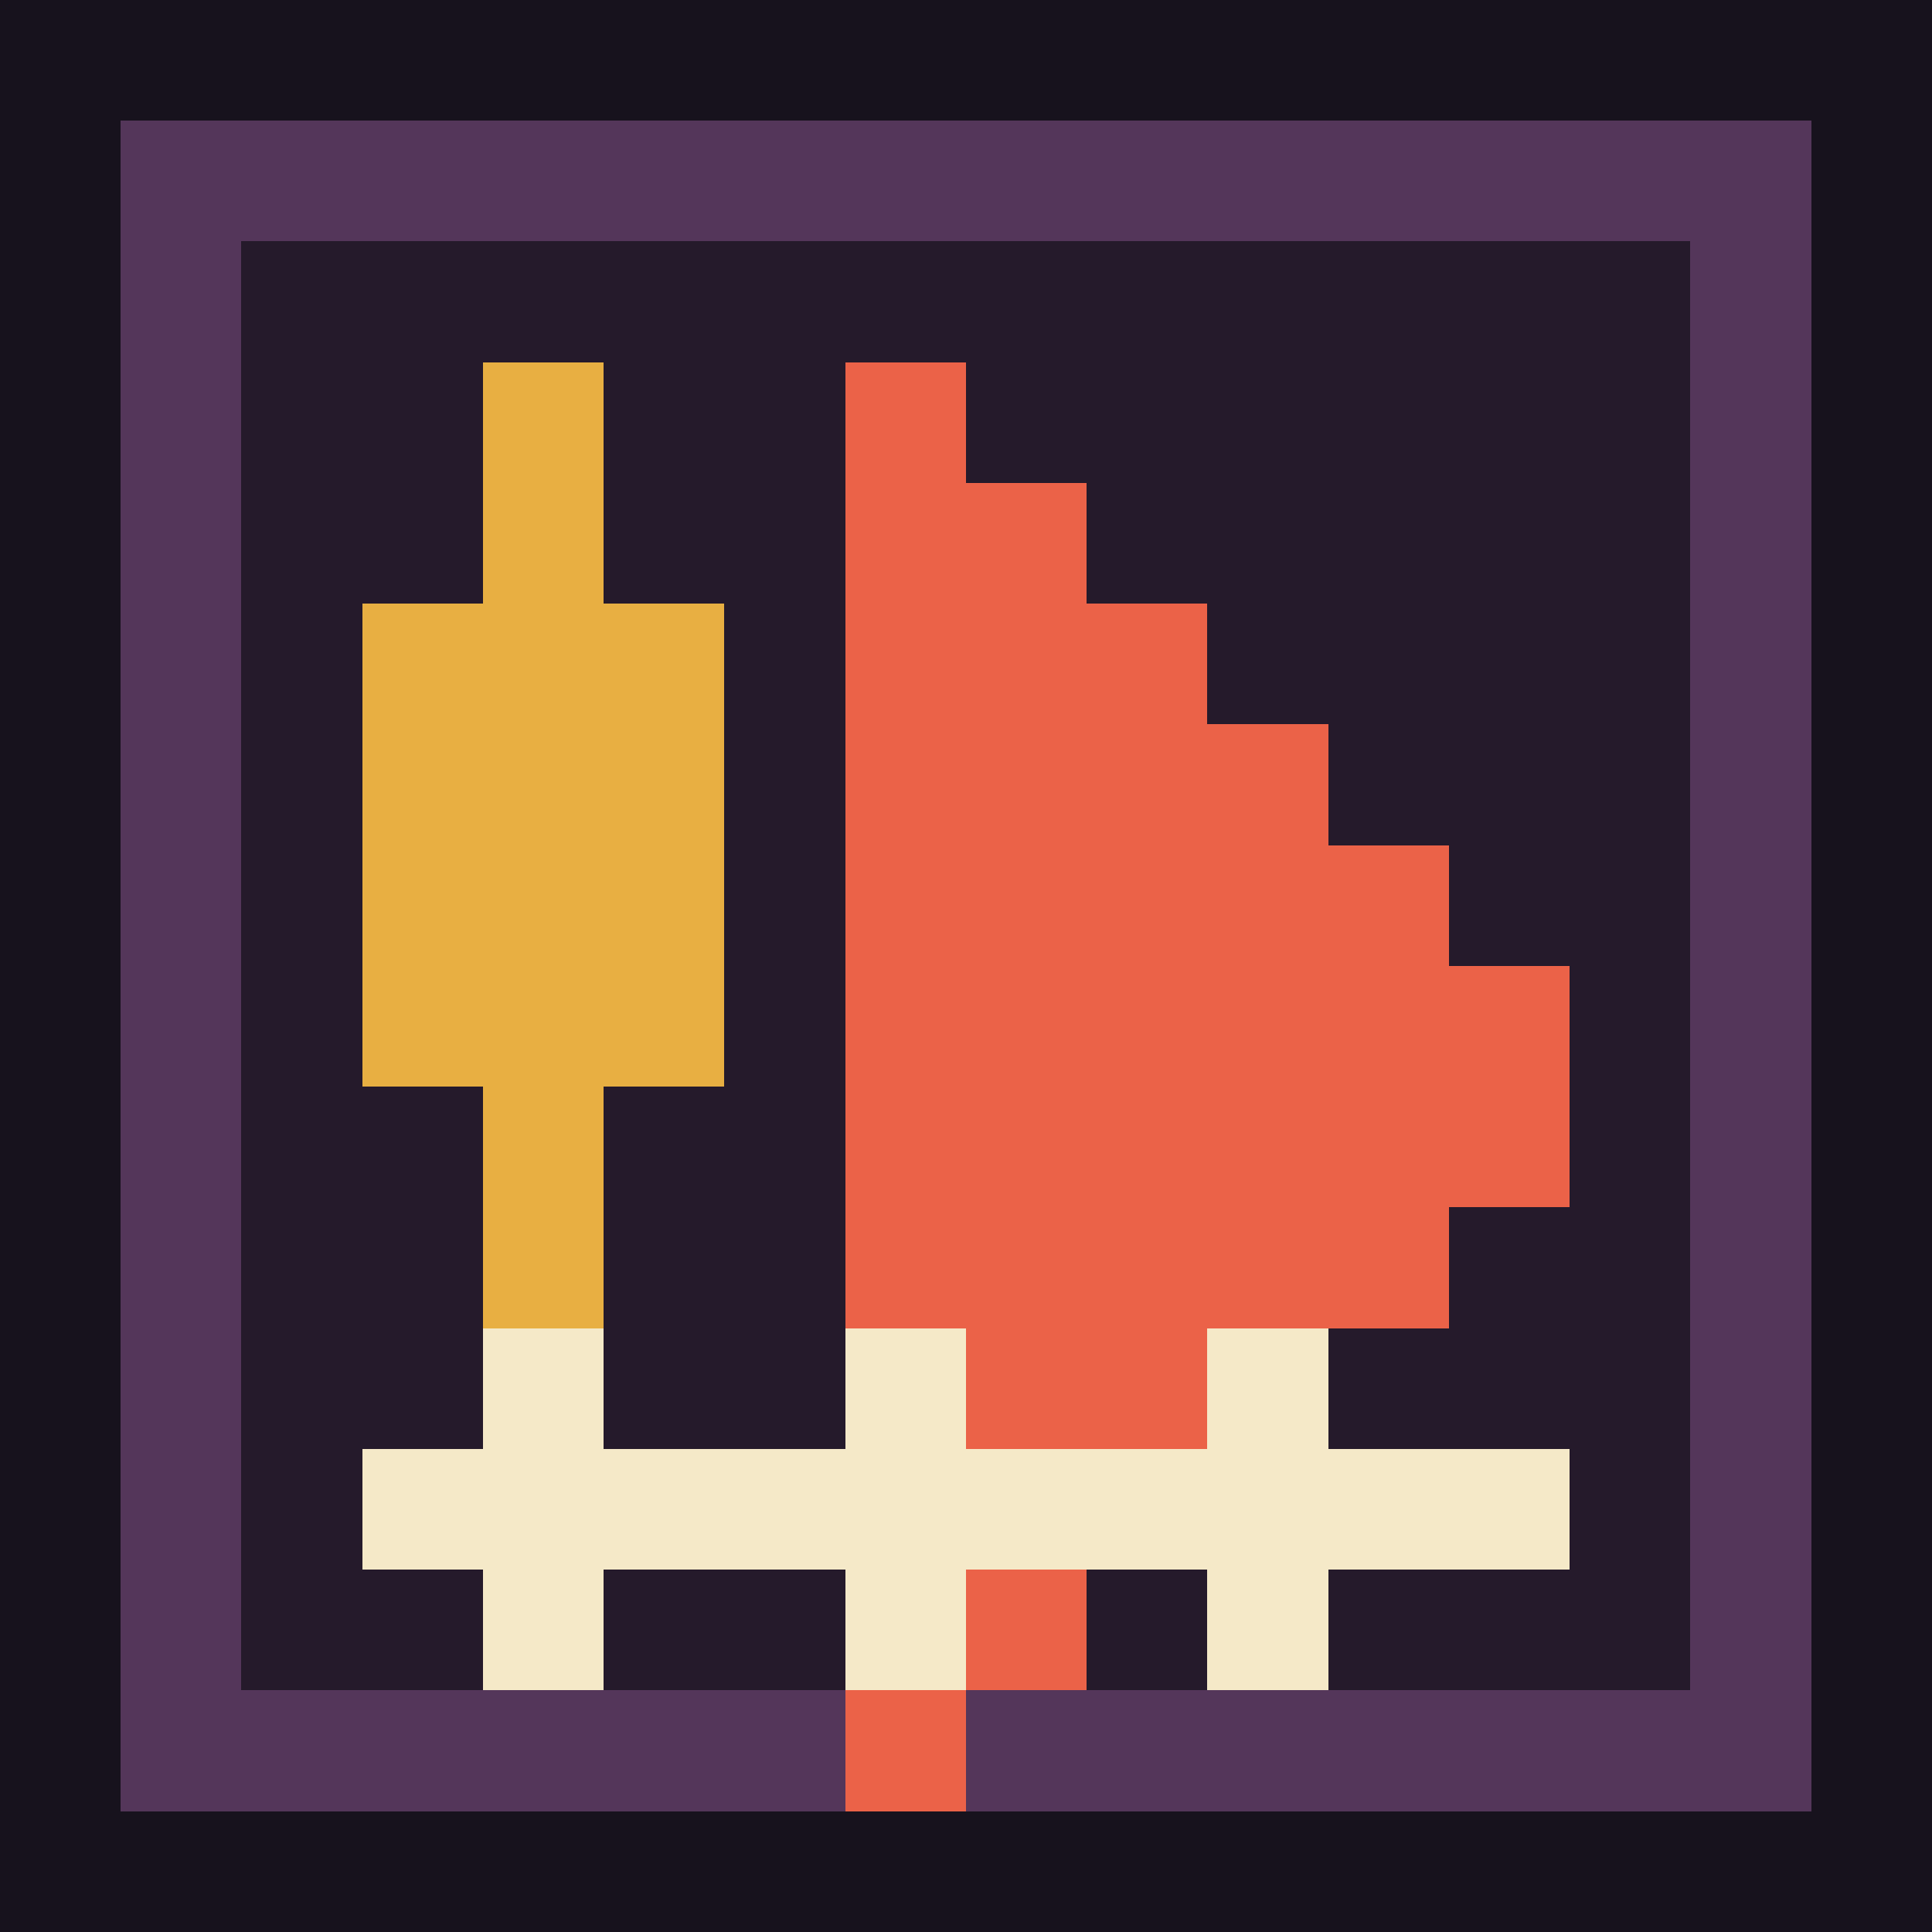
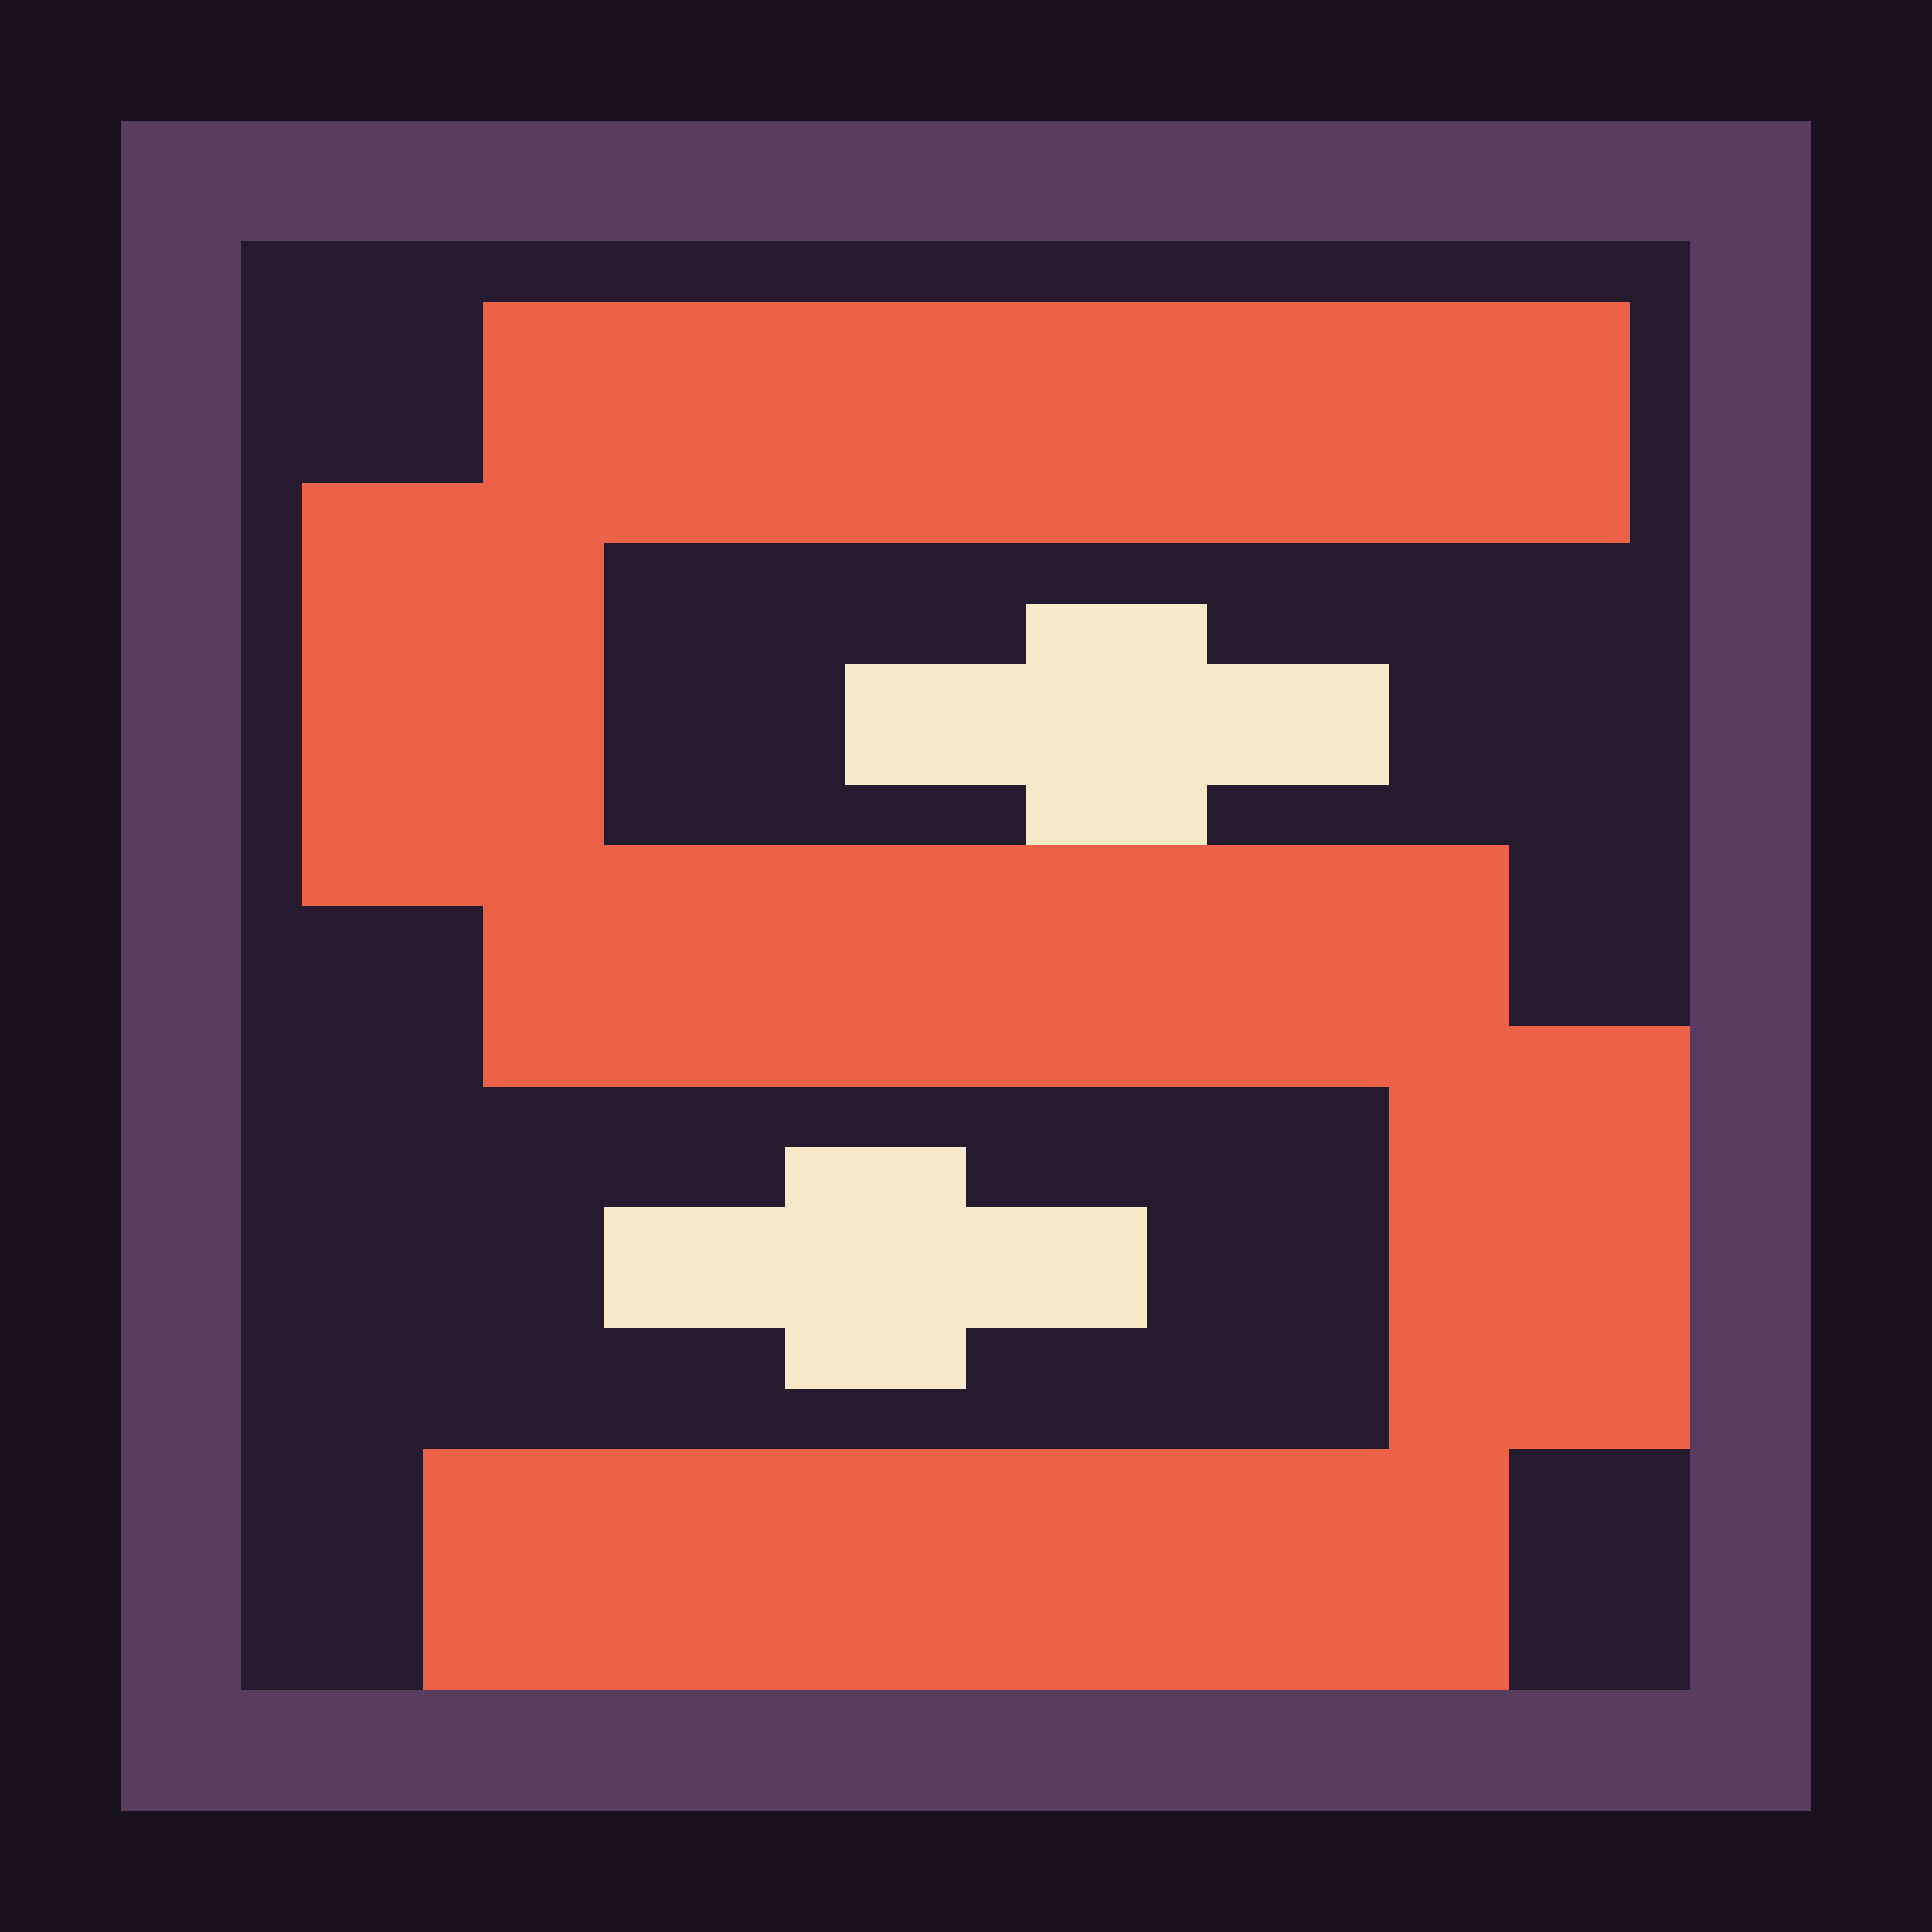
- <svg xmlns="http://www.w3.org/2000/svg" width="1024" height="1024" viewBox="0 0 16 16" shape-rendering="crispEdges">
-   <rect width="16" height="16" fill="#17121d" />
-   <rect x="1" y="1" width="14" height="14" fill="#251a2b" />
-   <path fill="#54365a" d="M1 1h14v1H1zM1 14h14v1H1zM1 1h1v14H1zM14 1h1v14h-1z" />
-   <g data-icon-role="waveform" fill="#e8af42">
-     <rect x="3" y="5" width="1" height="4" />
-     <rect x="4" y="3" width="1" height="8" />
-     <rect x="5" y="5" width="1" height="4" />
+ <svg xmlns="http://www.w3.org/2000/svg" width="1024" height="1024" viewBox="0 0 32 32" shape-rendering="crispEdges">
+   <rect width="32" height="32" fill="#17121d" />
+   <rect x="2" y="2" width="28" height="28" fill="#261b2e" />
+   <path fill="#5b3c61" d="M2 2h28v2H2zM2 28h28v2H2zM2 2h2v28H2zM28 2h2v28h-2z" />
+   <g data-icon-role="s-silhouette" fill="#eb6248">
+     <rect x="8" y="5" width="19" height="4" />
+     <rect x="5" y="8" width="5" height="7" />
+     <rect x="8" y="14" width="17" height="4" />
+     <rect x="23" y="17" width="5" height="7" />
+     <rect x="7" y="24" width="18" height="4" />
  </g>
-   <g data-icon-role="play" fill="#eb6248">
-     <path d="M7 3h1v1h1v1h1v1h1v1h1v1h1v2h-1v1h-1v1h-1v1H9v1H8v1H7z" />
+   <g data-icon-role="upper-plus" fill="#f5e9c8">
+     <rect x="17" y="10" width="3" height="4" />
+     <rect x="14" y="11" width="9" height="2" />
  </g>
-   <g data-icon-role="timeline" fill="#f5e9c8">
-     <rect x="3" y="12" width="10" height="1" />
-     <rect x="4" y="11" width="1" height="3" />
-     <rect x="7" y="11" width="1" height="3" />
-     <rect x="10" y="11" width="1" height="3" />
+   <g data-icon-role="lower-plus" fill="#f5e9c8">
+     <rect x="13" y="19" width="3" height="4" />
+     <rect x="10" y="20" width="9" height="2" />
  </g>
</svg>
